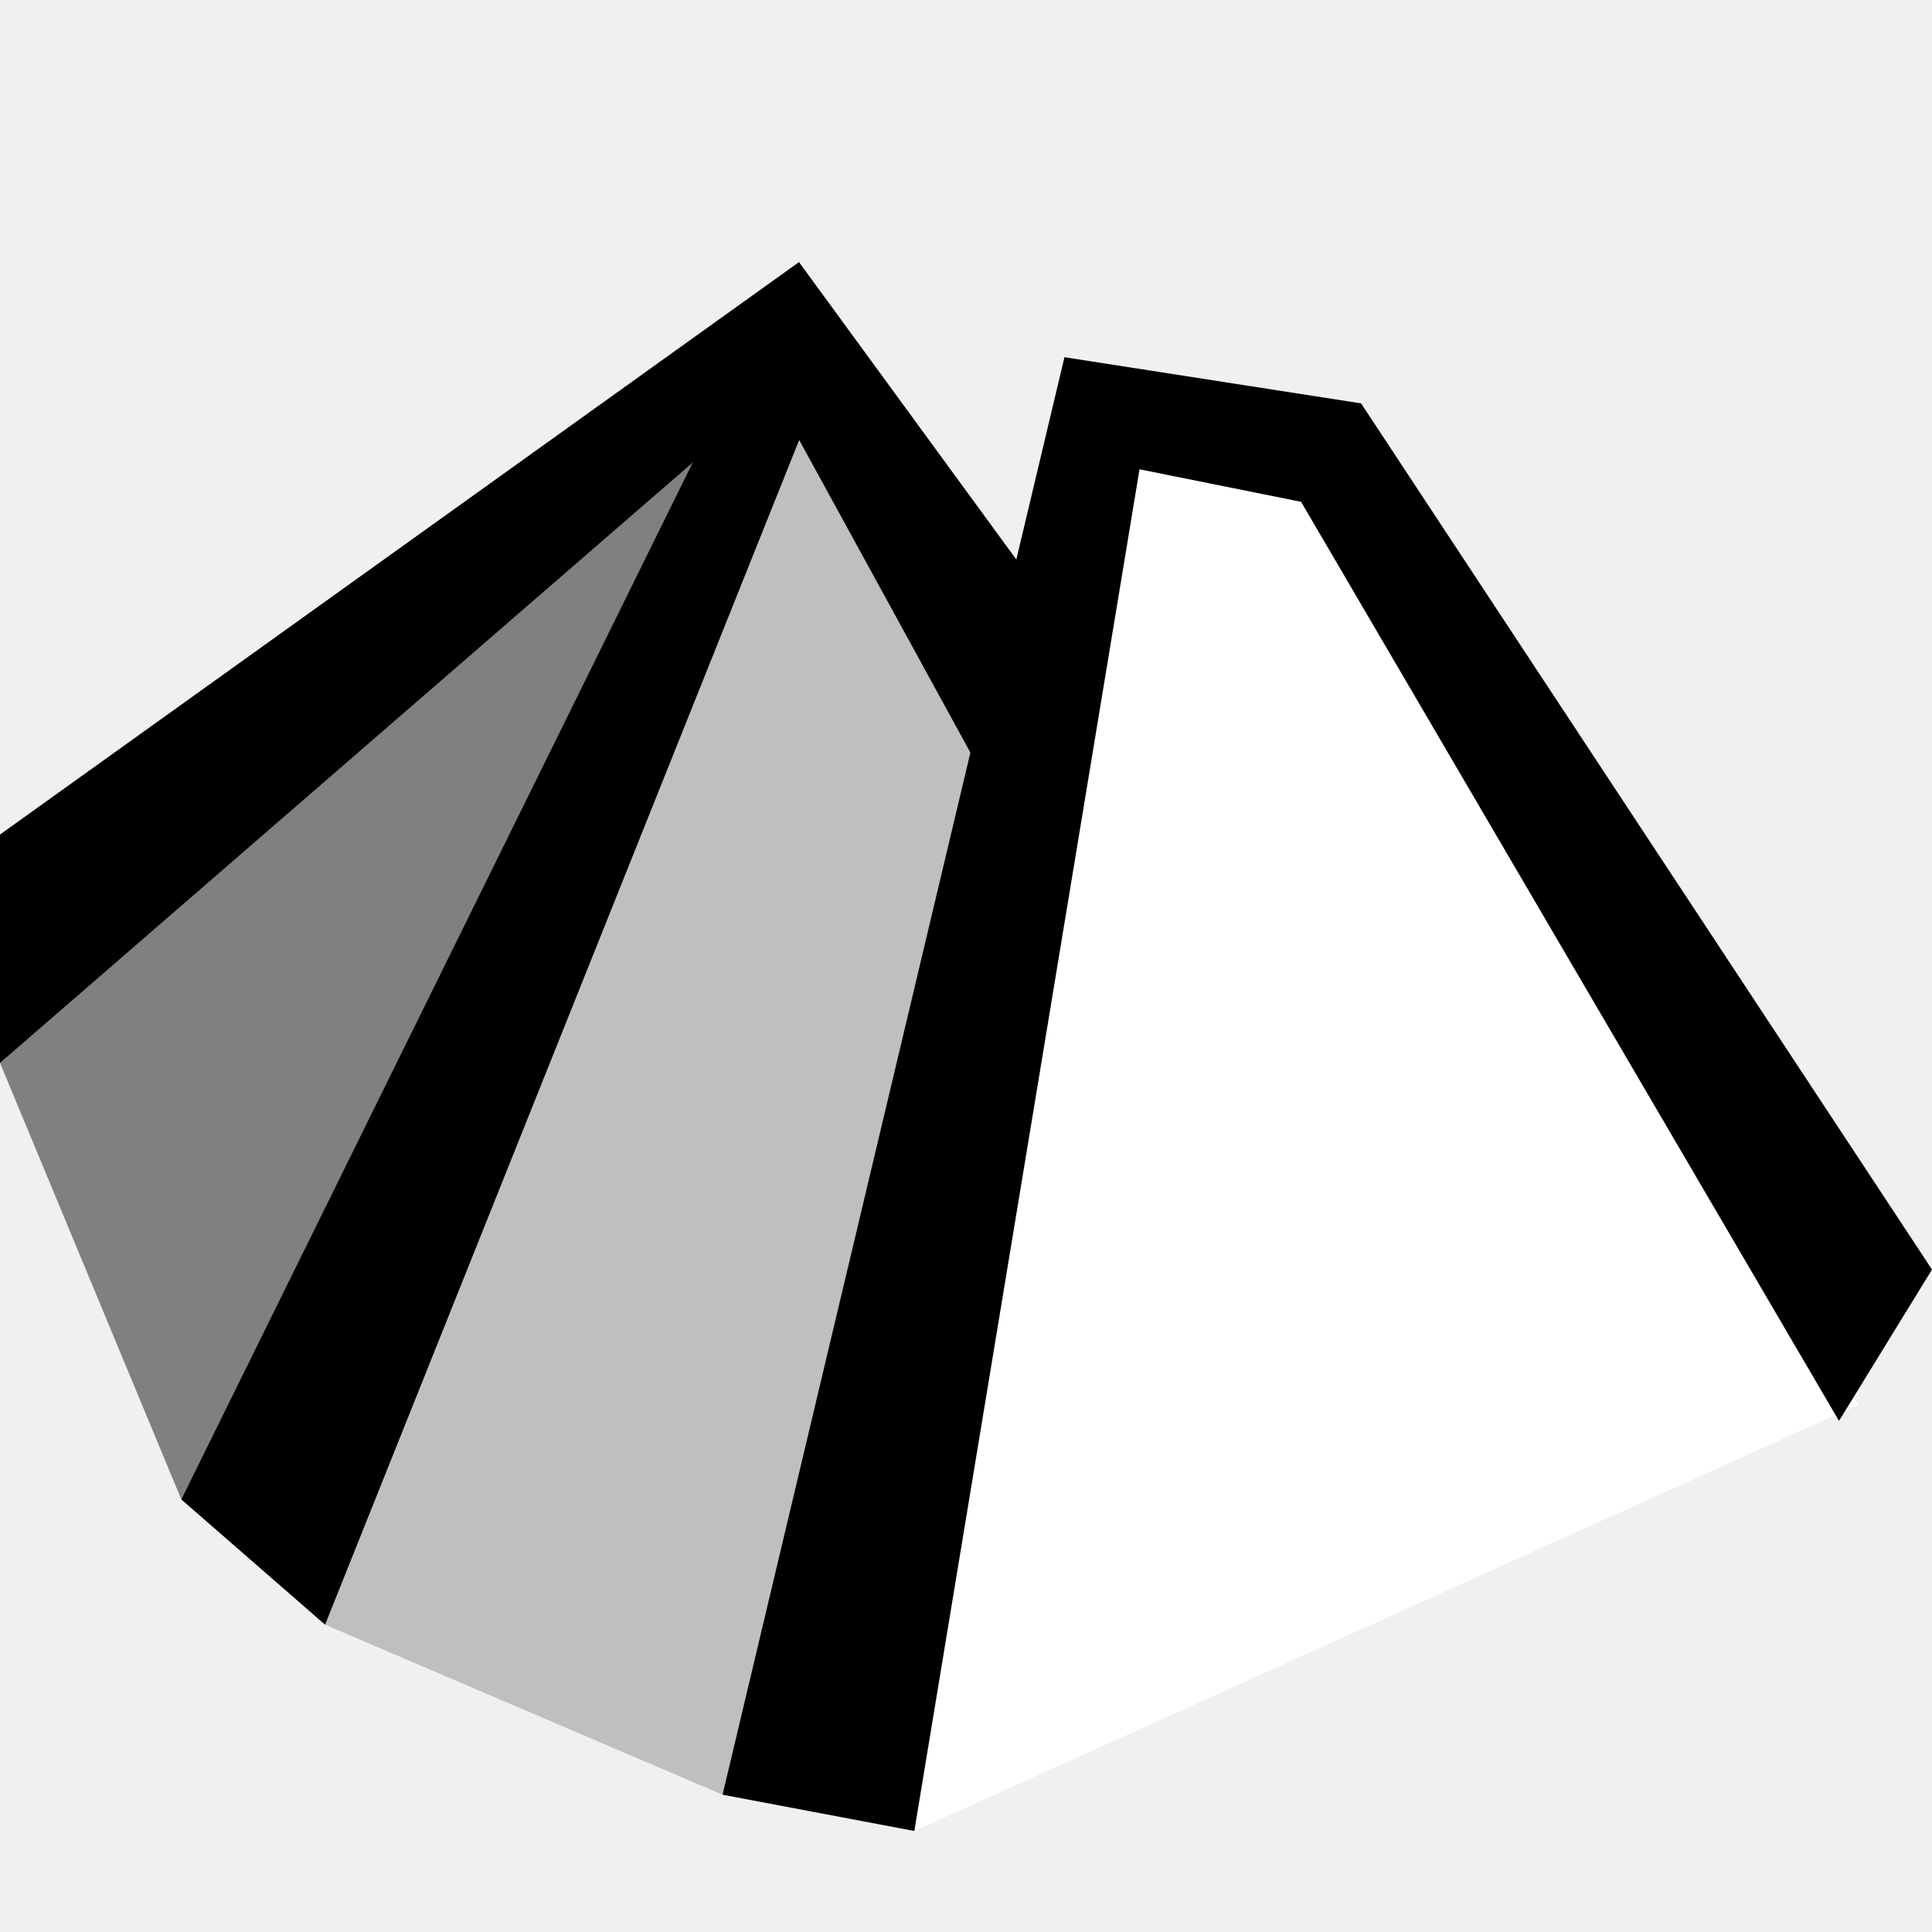
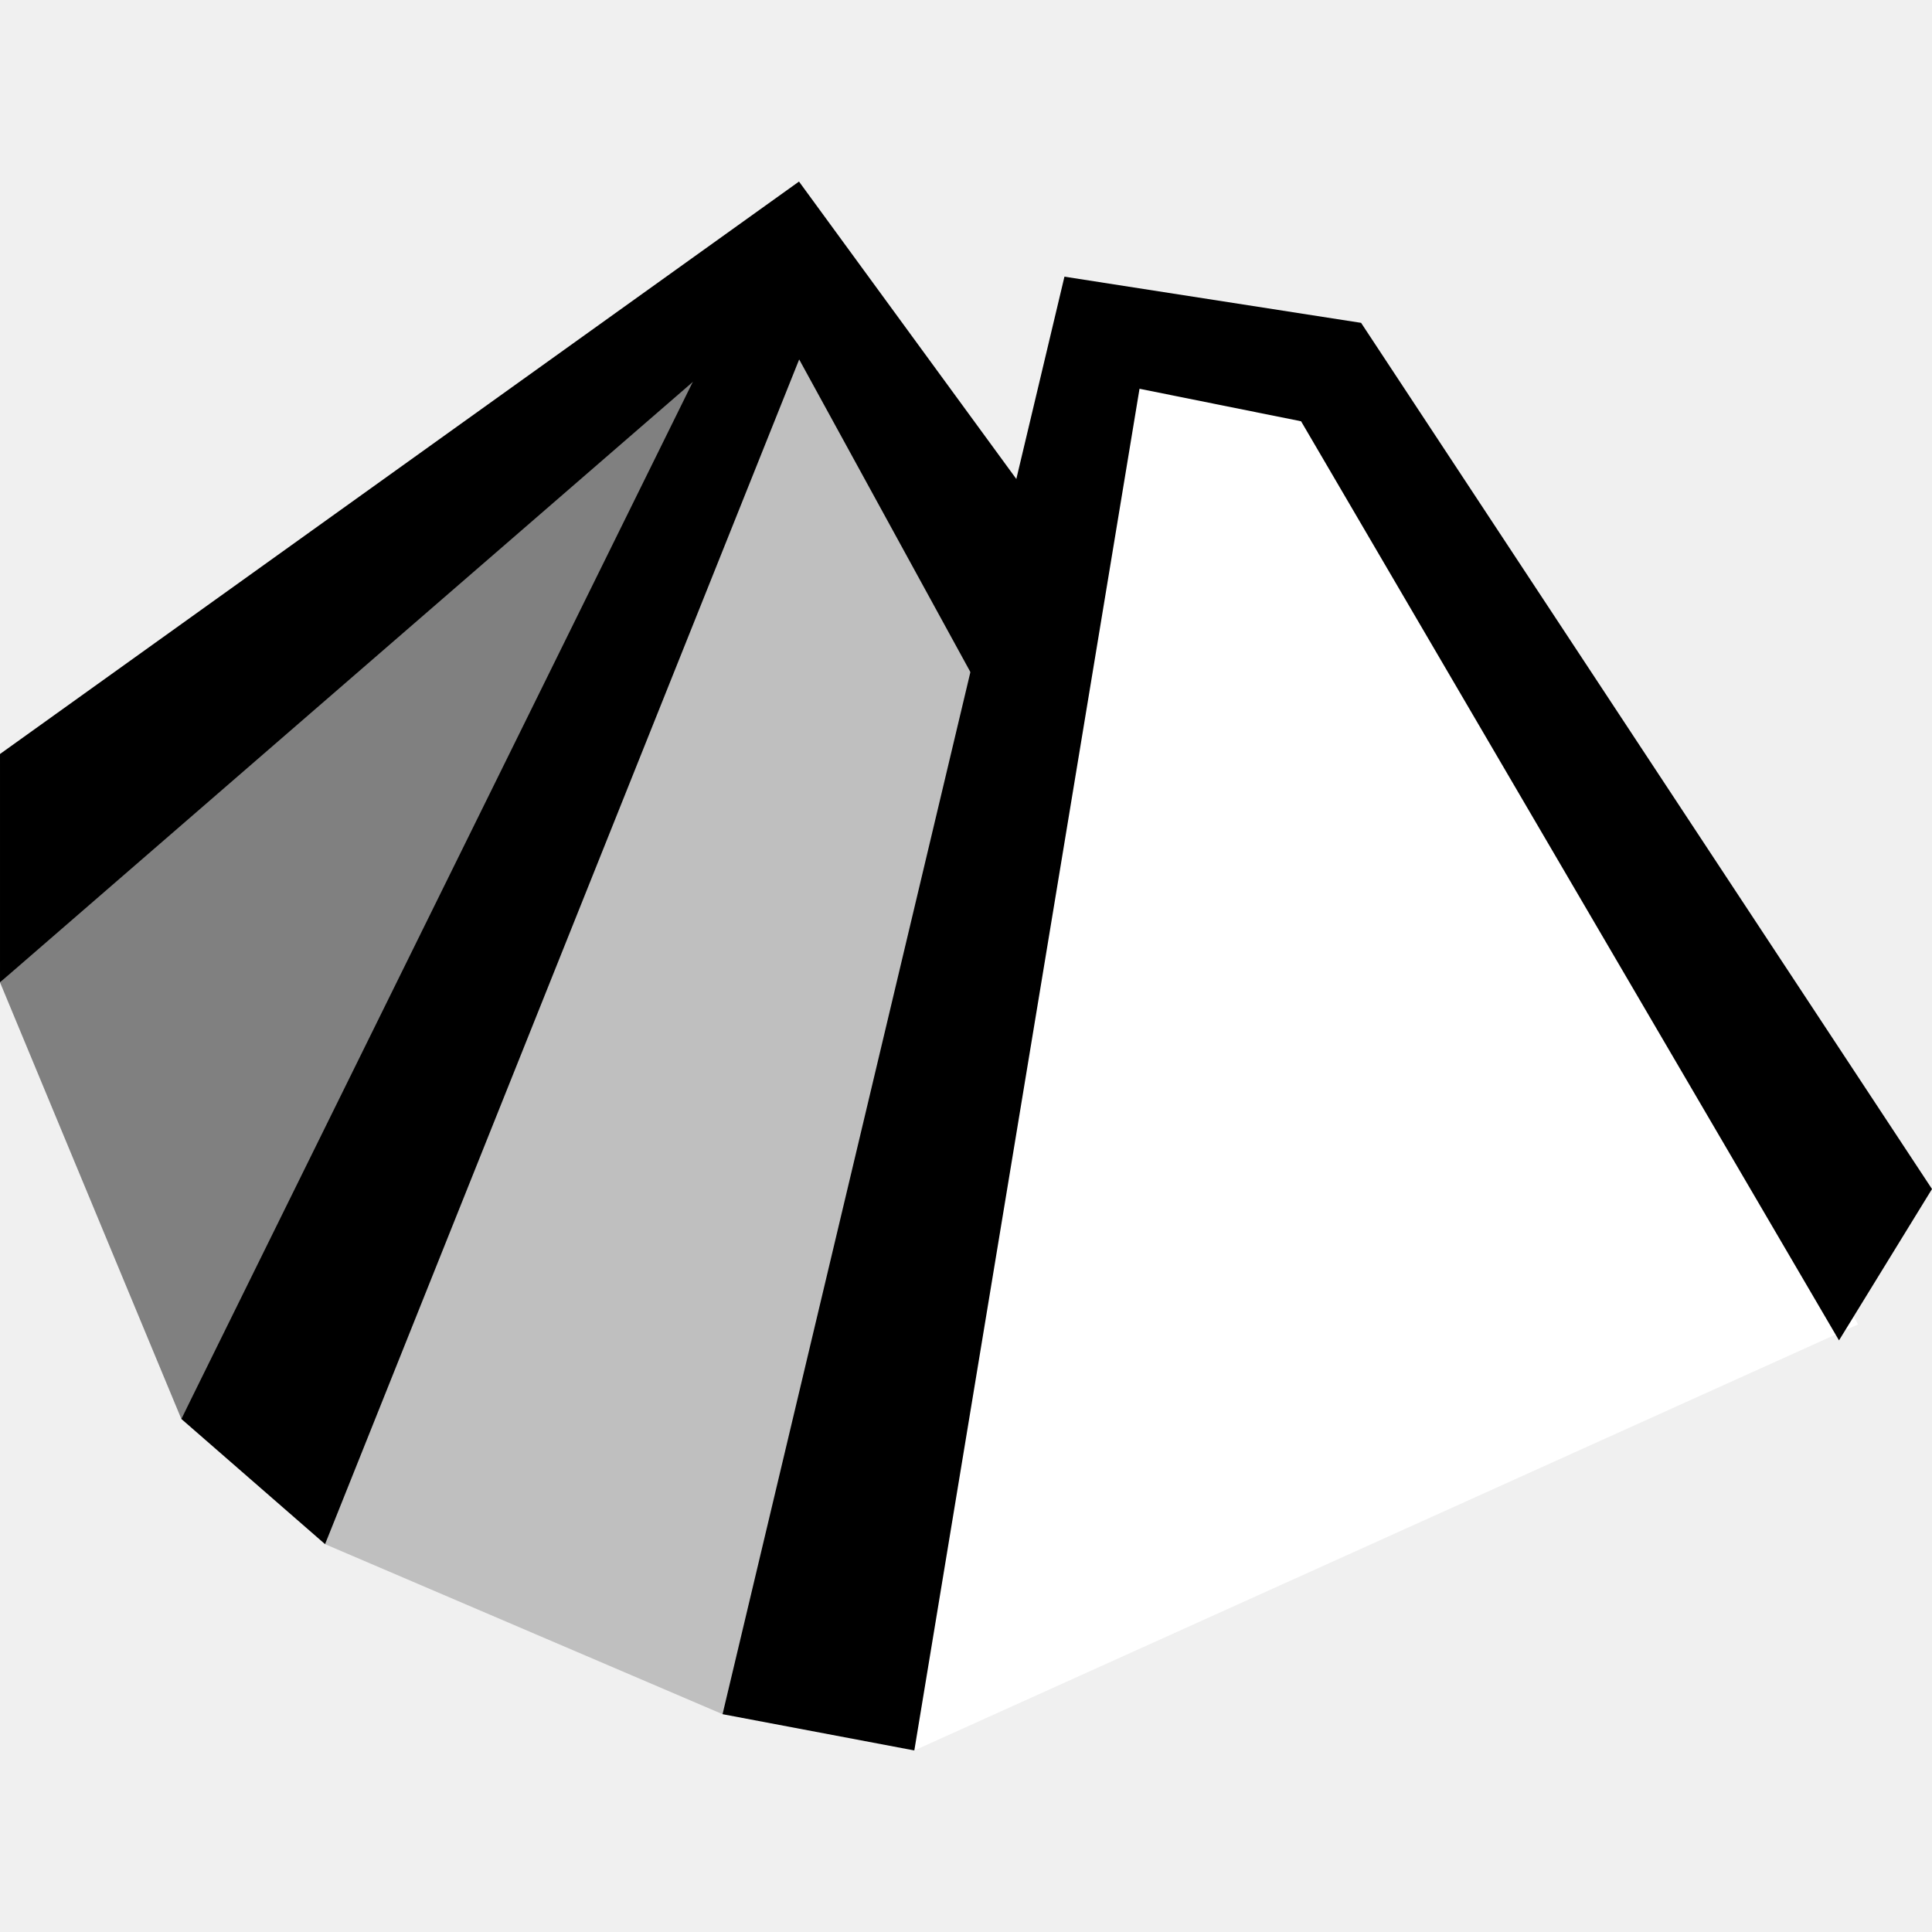
- <svg xmlns="http://www.w3.org/2000/svg" width="100mm" height="100mm" viewBox="0 0 377.953 377.953" version="1.1" id="svg5">
+ <svg xmlns="http://www.w3.org/2000/svg" width="72" height="72" viewBox="0 0 72 72" version="1.1" id="svg5">
  <defs id="defs2" />
  <g id="layer1">
-     <g id="g1" transform="matrix(1.122163,0,0,1.122163,-26.63737,-12.56728)">
+     <g id="g1" transform="matrix(0.213772,0,0,0.213772,-5.074418,-5.395296)">
      <path style="fill:#bfbfbf;stroke:none;stroke-width:1px;stroke-linecap:butt;stroke-linejoin:miter;stroke-opacity:1" d="M 80.408,294.435 155.64,68.91 212.37,140.97 149.7,324.073" id="path4518" />
      <path style="fill:#808080;stroke:none;stroke-width:1px;stroke-linecap:butt;stroke-linejoin:miter;stroke-opacity:1" d="M 23.738,196.491 163.039,66.963 55.35,272.604" id="path4516" />
      <path style="color:#000000;fill:#ffffff;-inkscape-stroke:none" d="M 183.132,330.396 212.12,79.55 257.977,90.386 347.66,256.121" id="path1" />
      <path style="color:#000000;fill:#000000;-inkscape-stroke:none" d="M 156.195,68.126 55.35,272.604 80.408,294.435 169.556,71.663 Z" id="path869" />
      <path style="color:#000000;fill:#000000;-inkscape-stroke:none" d="m 209.303,73.471 -59.603,250.602 33.432,6.323 39.259,-237.384 28.164,5.667 93.778,160.229 16.212,-26.386 -99.527,-151.002 z" id="path2" />
      <path style="color:#000000;fill:#000000;-inkscape-stroke:none" d="M 163.028,56.889 23.738,156.684 v 39.807 l 134.808,-116.831 38.38,70.074 10.538,-32.032 z" id="path1847" />
    </g>
  </g>
</svg>
